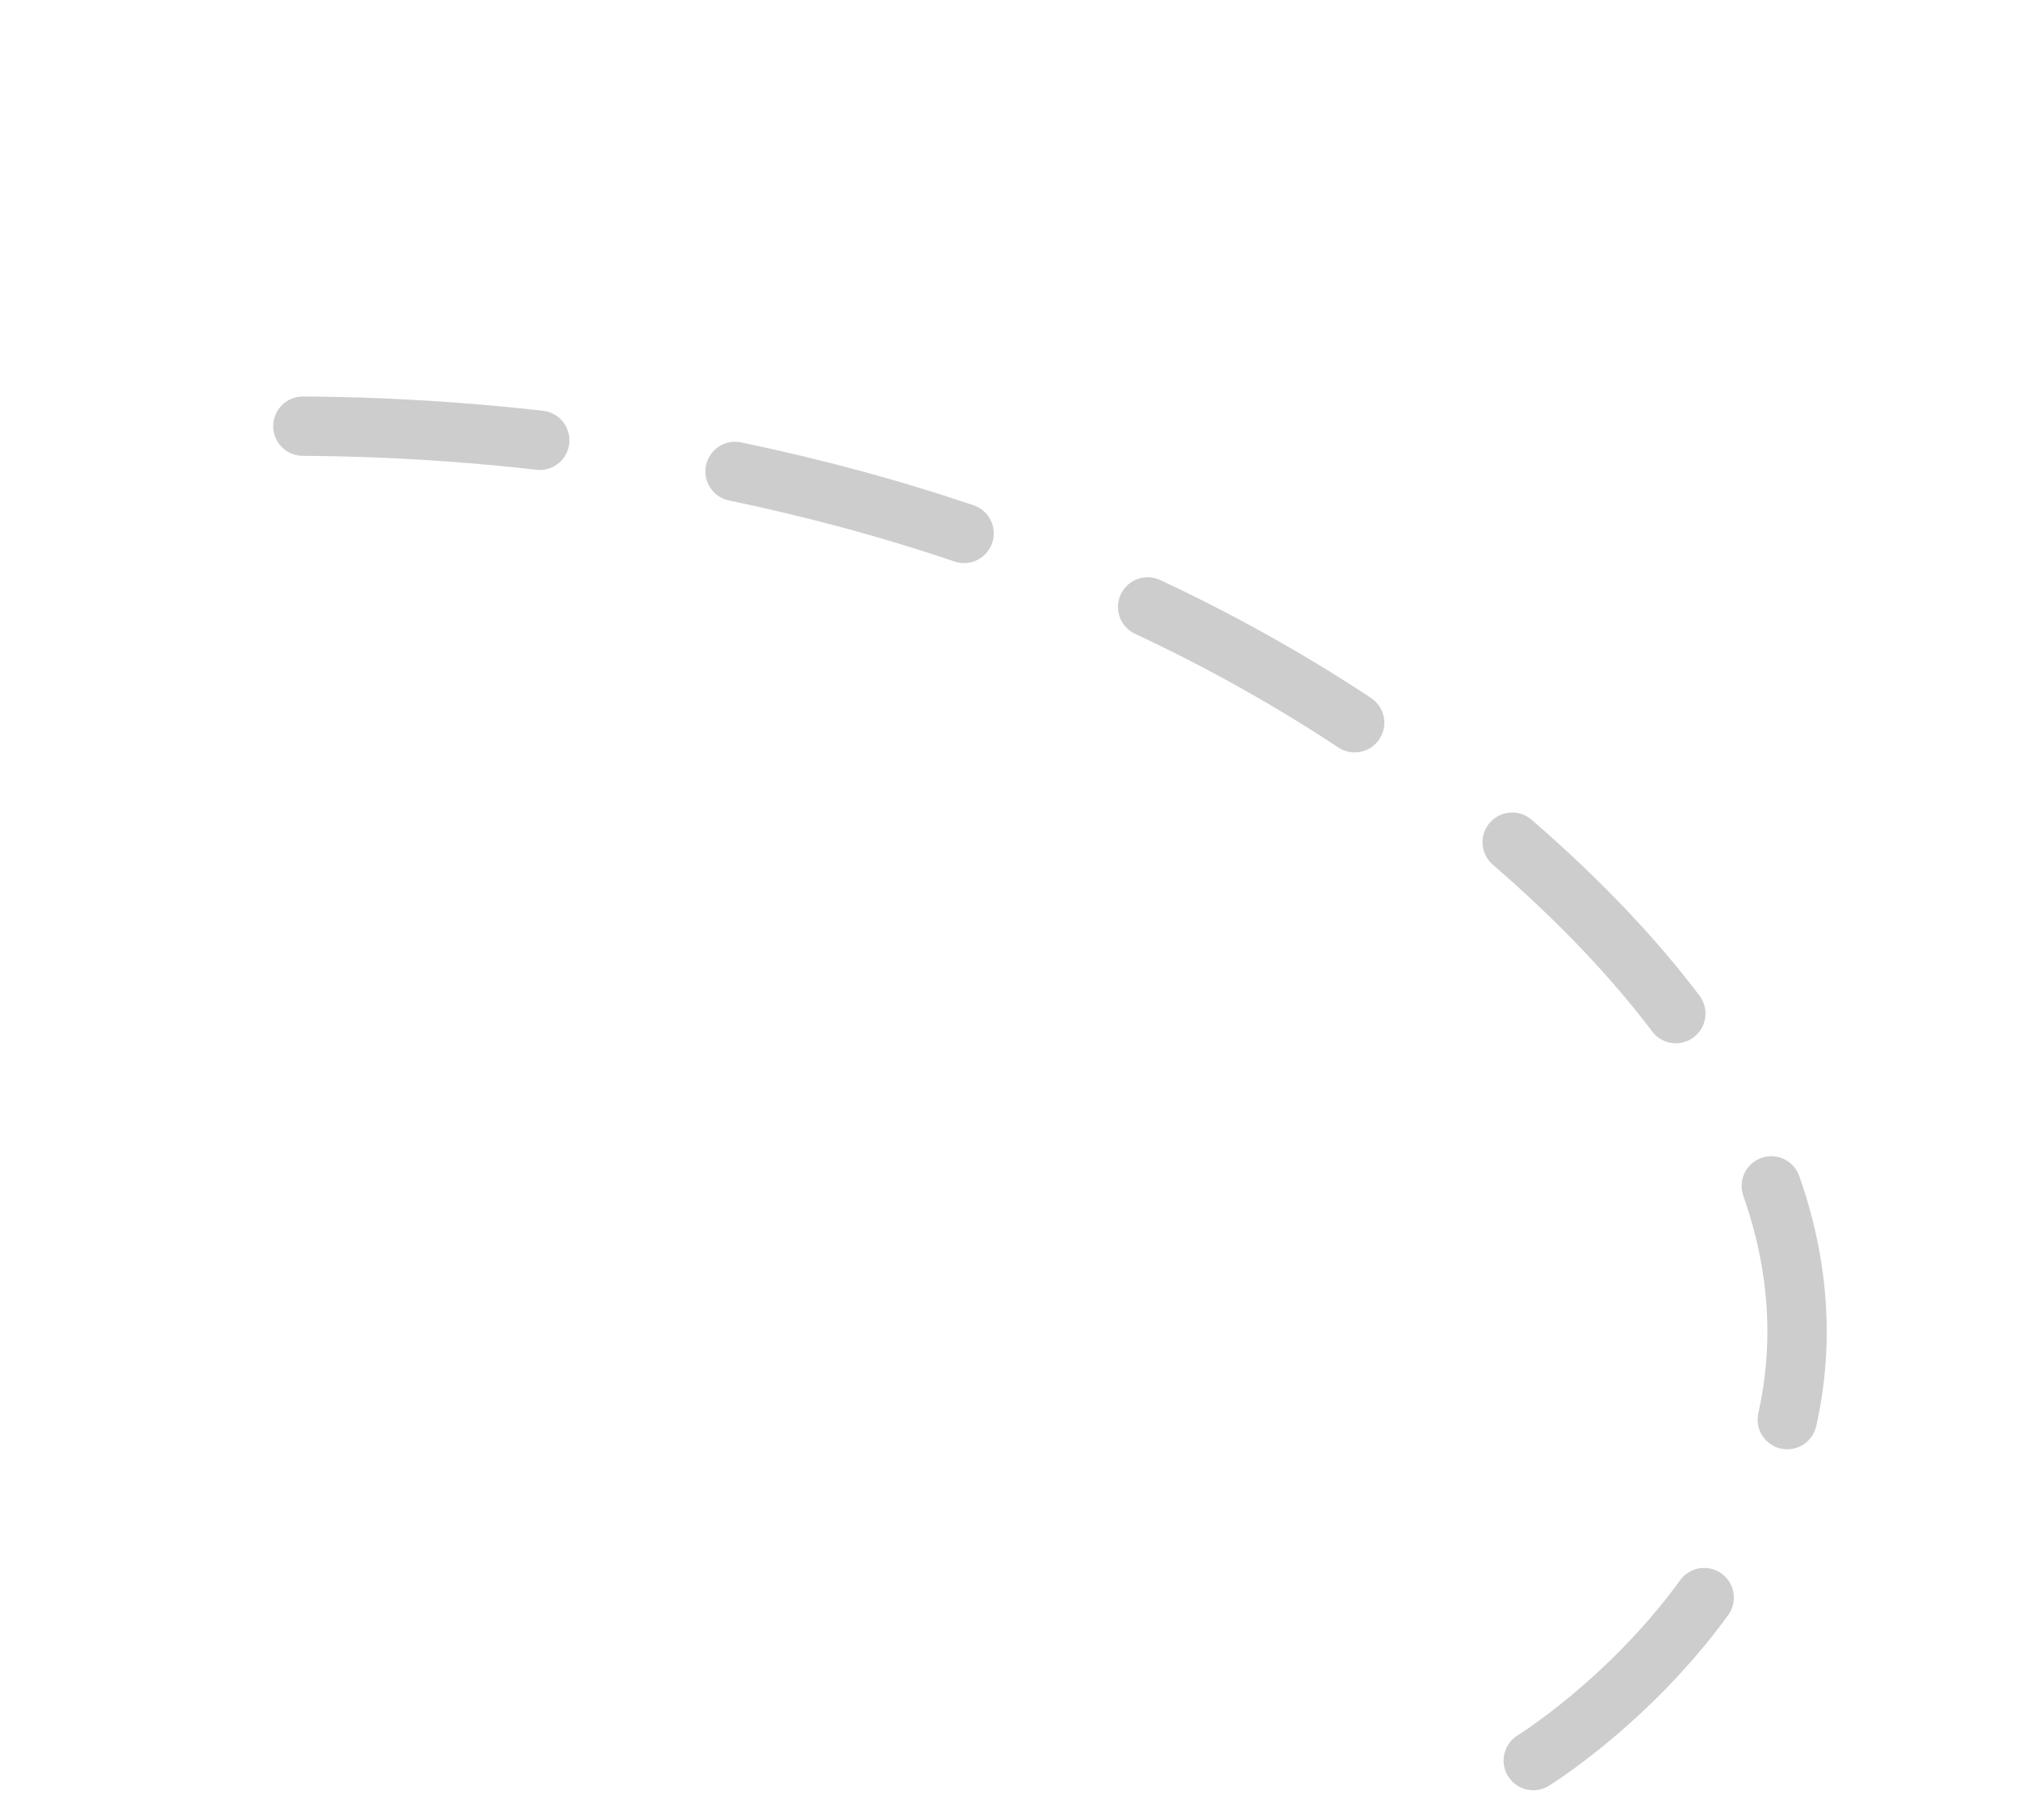
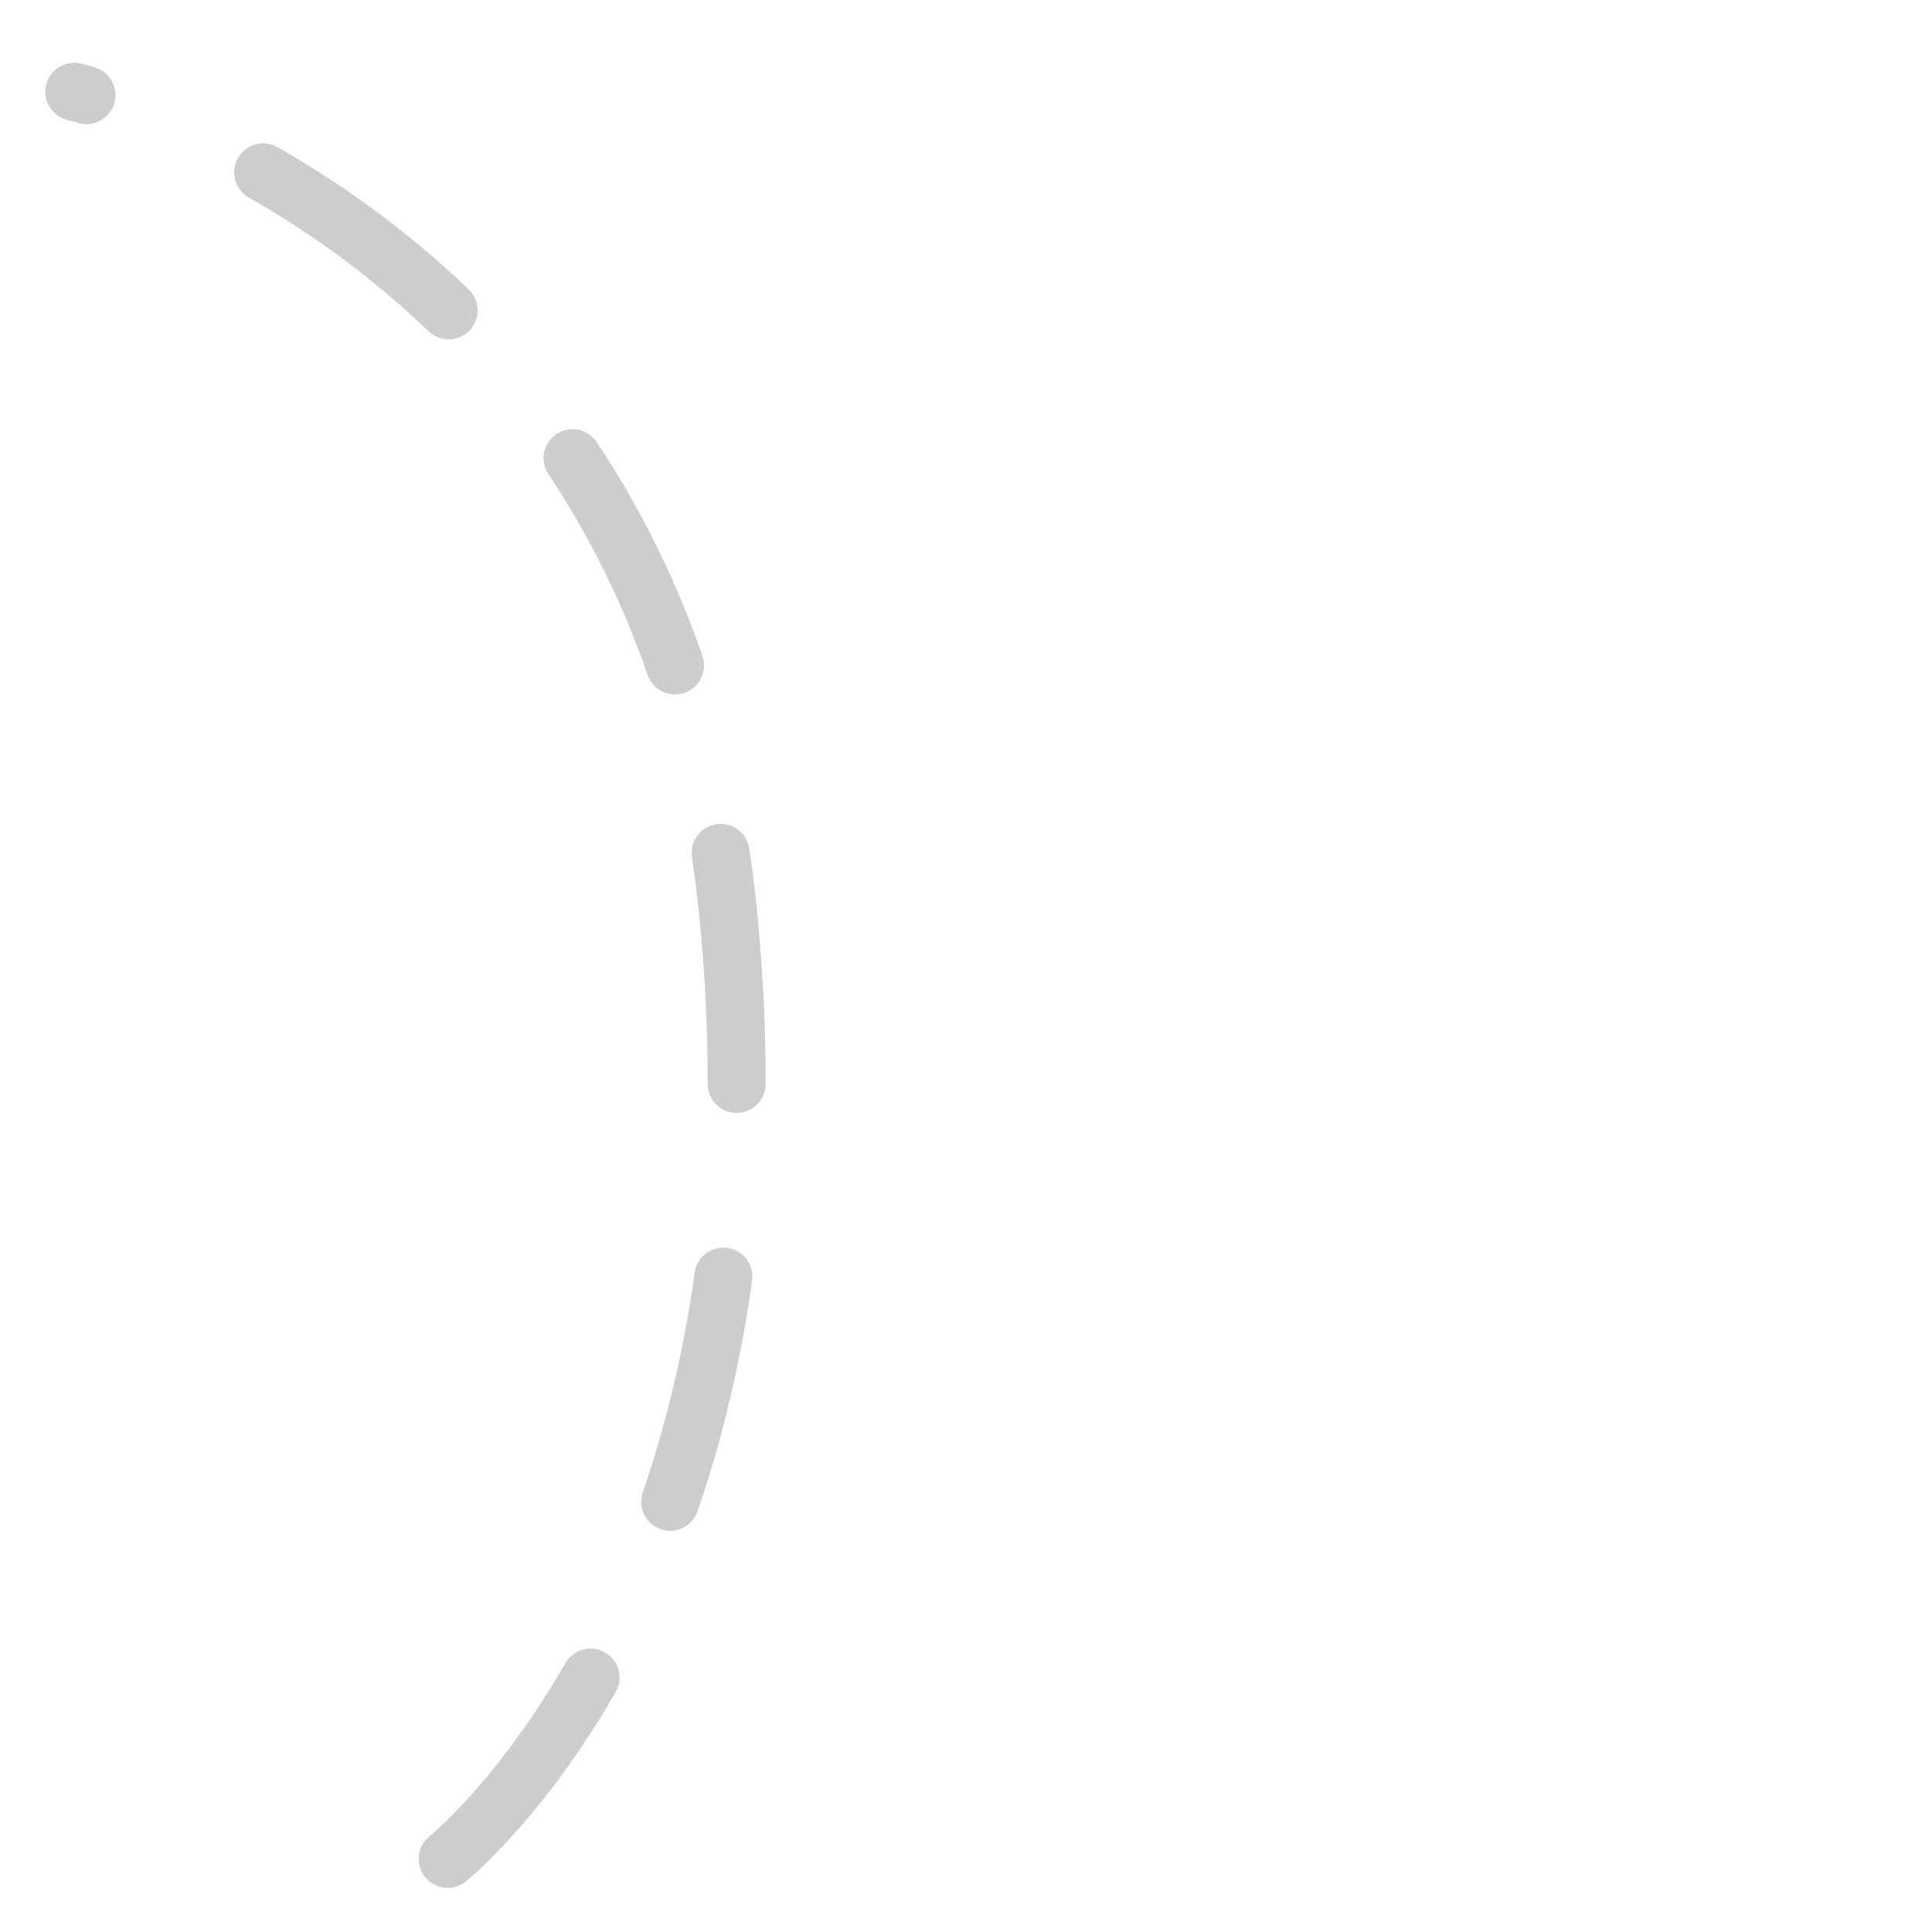
- <svg xmlns="http://www.w3.org/2000/svg" width="102" height="92" viewBox="0 0 102 92" fill="none">
-   <path d="M77.499 89C77.499 89 107.499 70.515 77.5 43.515C47.5 16.515 5.5 22 5.5 22" stroke="#CDCDCD" stroke-width="3" stroke-linecap="round" stroke-dasharray="12 10" />
+ <svg xmlns="http://www.w3.org/2000/svg" width="100" height="100" viewBox="0 0 100 100" fill="none">
+   <path d="M23.173 96.215C23.173 96.215 41.269 81.738 37.65 46.904C34.03 12.069 3.846 4.748 3.846 4.748" stroke="#CDCDCD" stroke-width="3" stroke-linecap="round" stroke-dasharray="12 10" />
</svg>
